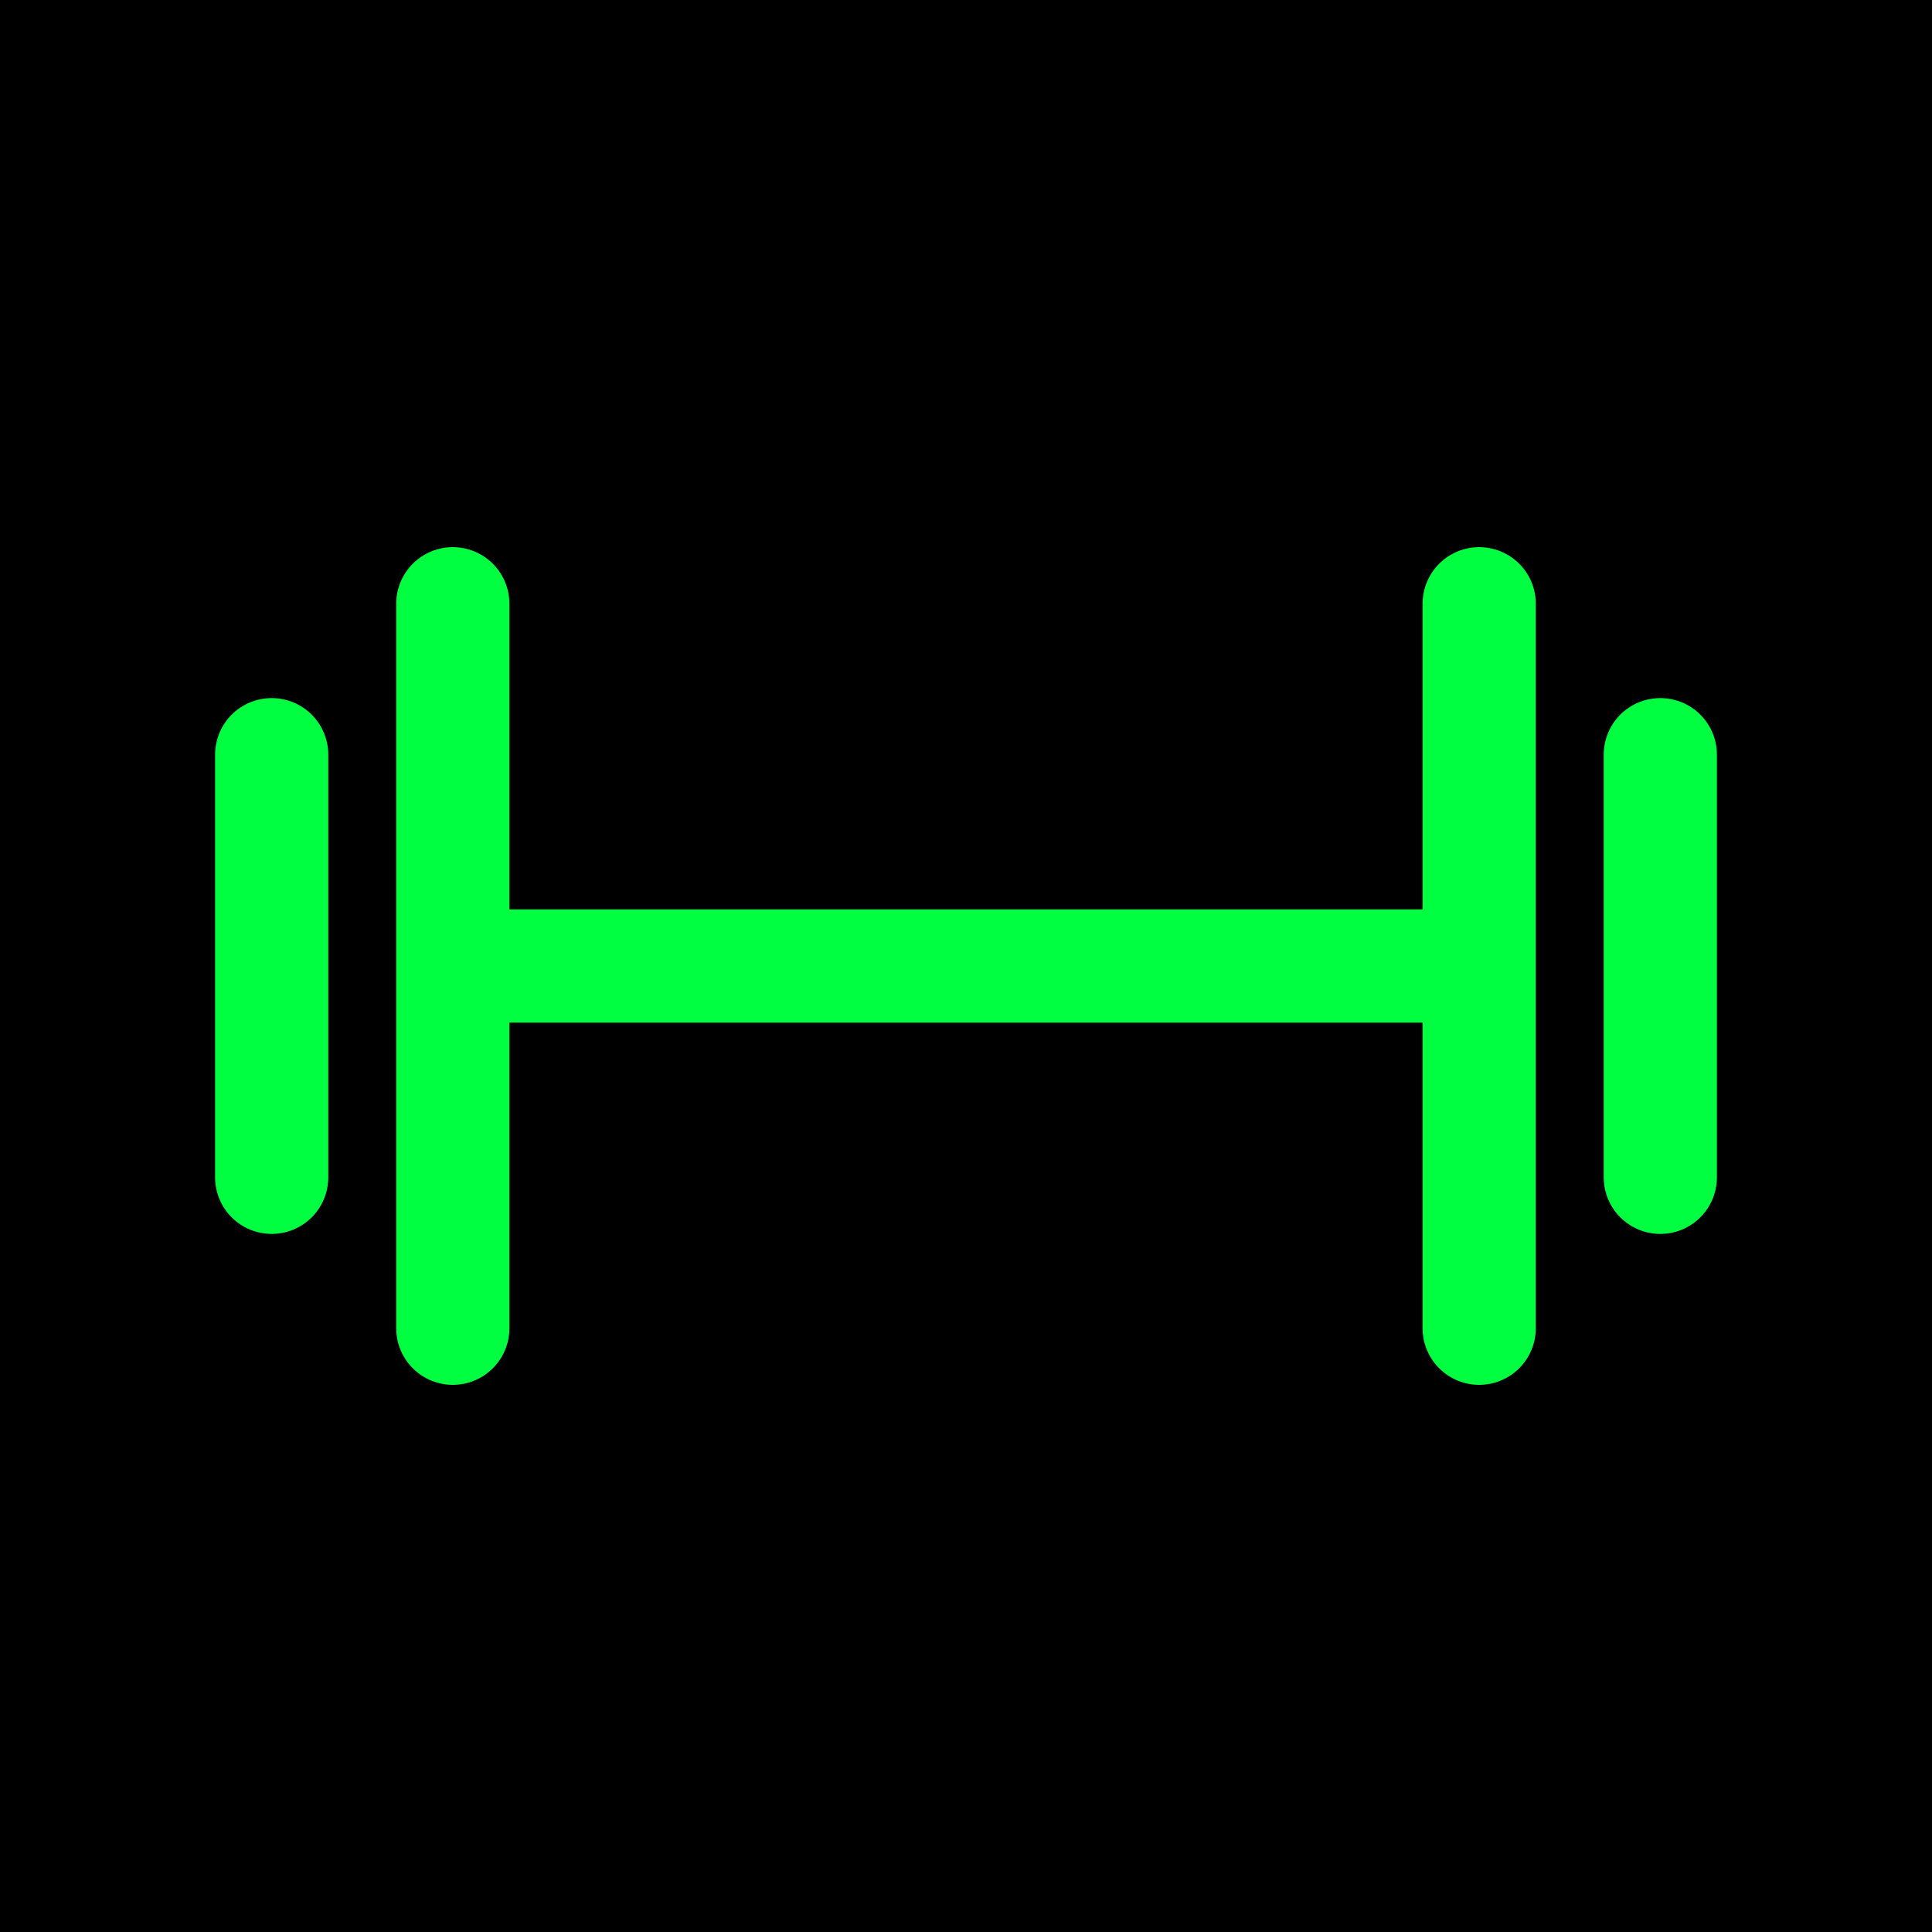
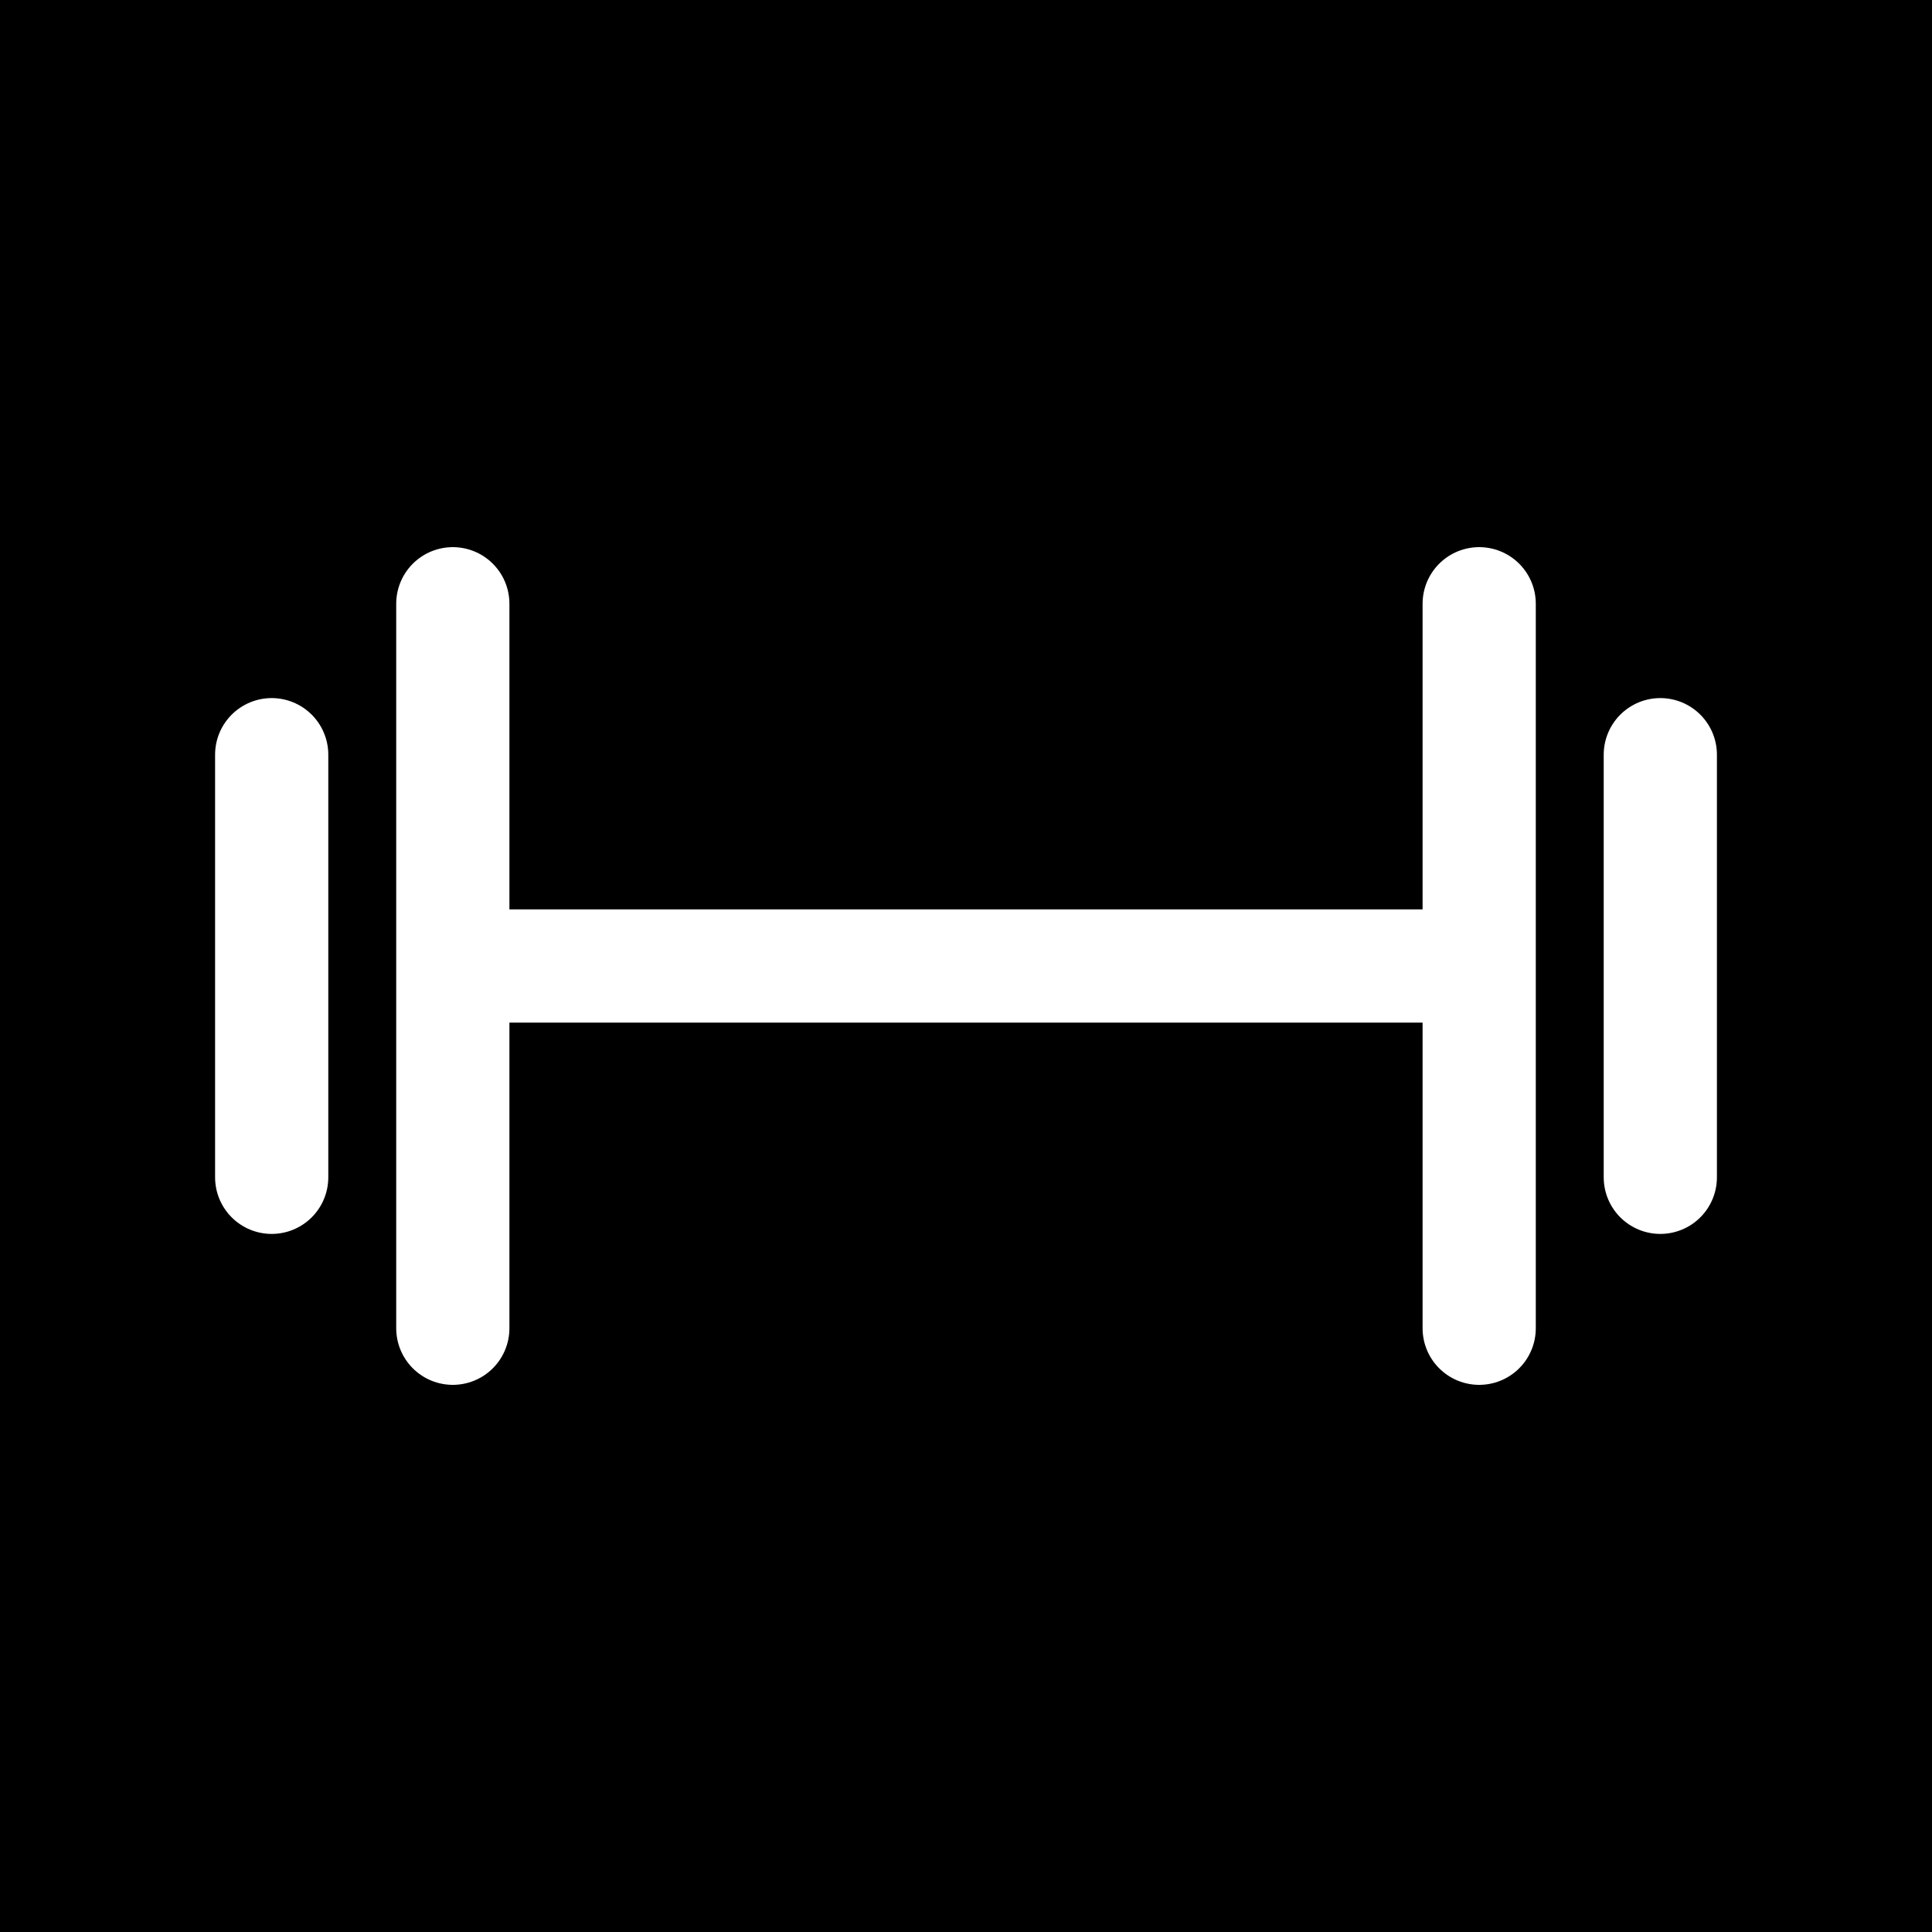
<svg xmlns="http://www.w3.org/2000/svg" width="512" height="512" viewBox="0 0 512 512">
  <rect width="512" height="512" fill="#000" />
-   <g stroke="#00FF41" stroke-width="30" stroke-linecap="round" fill="none">
+   <g stroke="#FFFFFF" stroke-width="30" stroke-linecap="round" fill="none">
    <path d="M120 256H392M120 160V352M72 200V312M392 160V352M440 200V312" />
  </g>
</svg>
